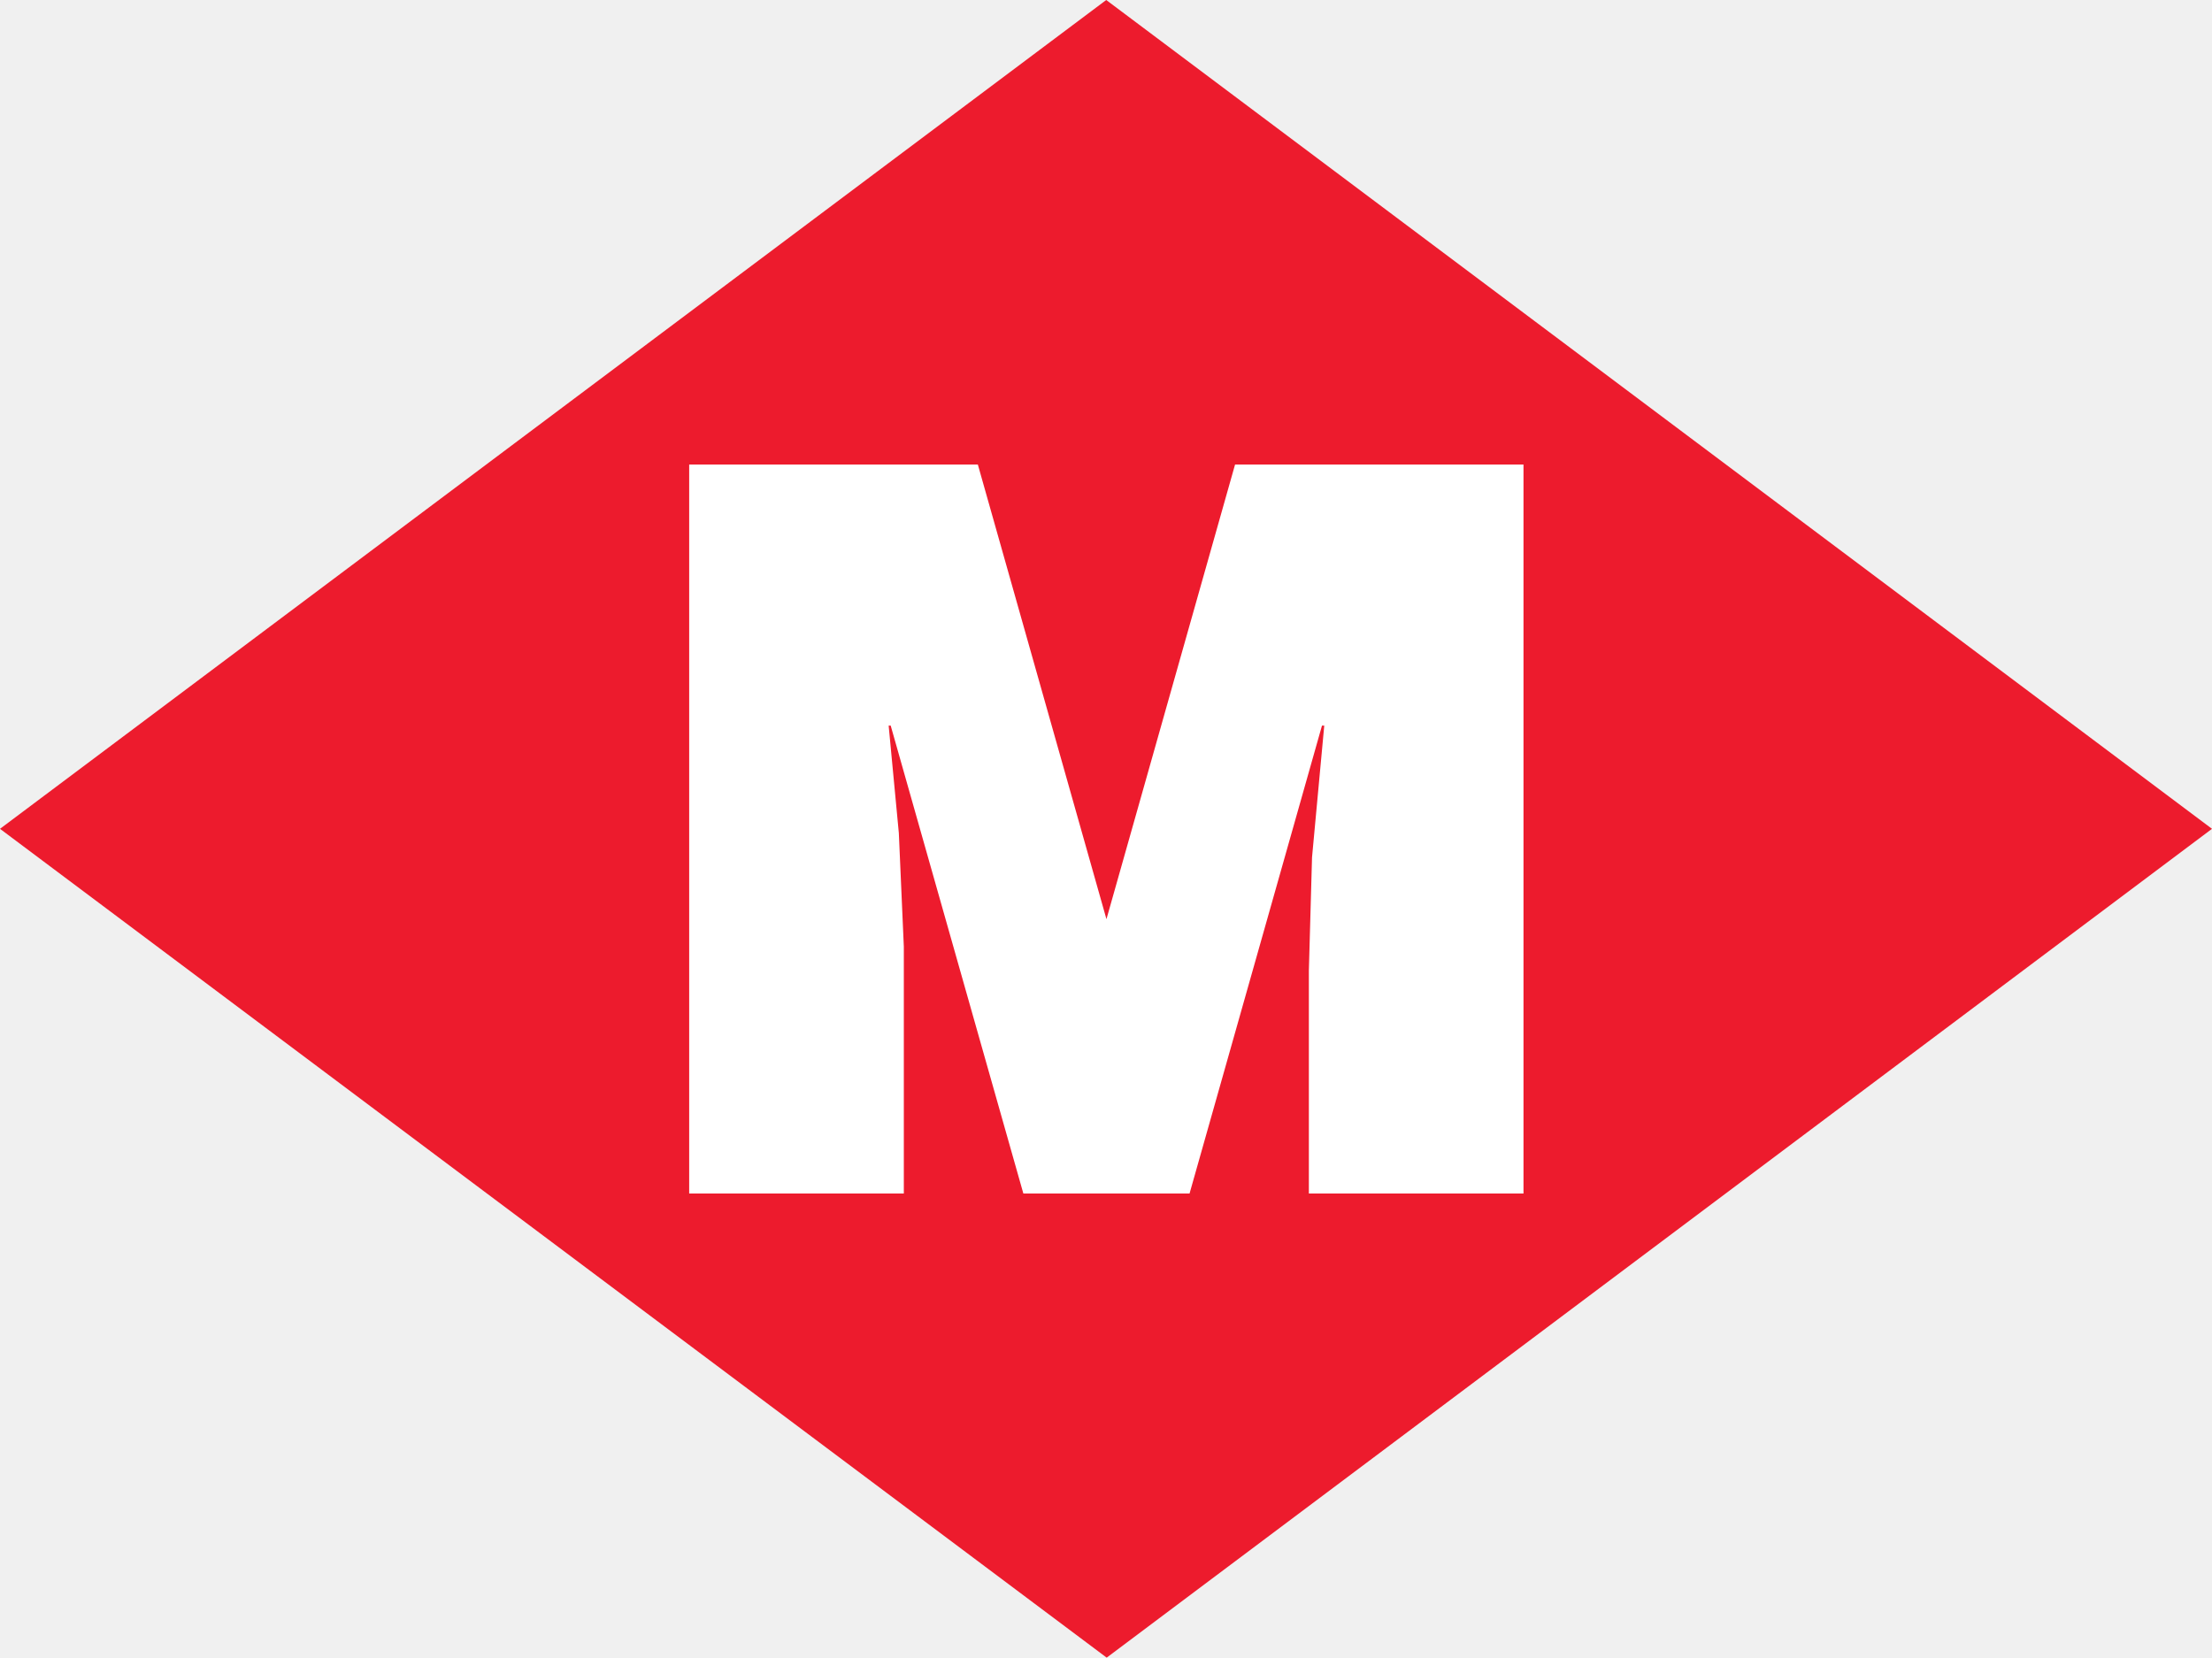
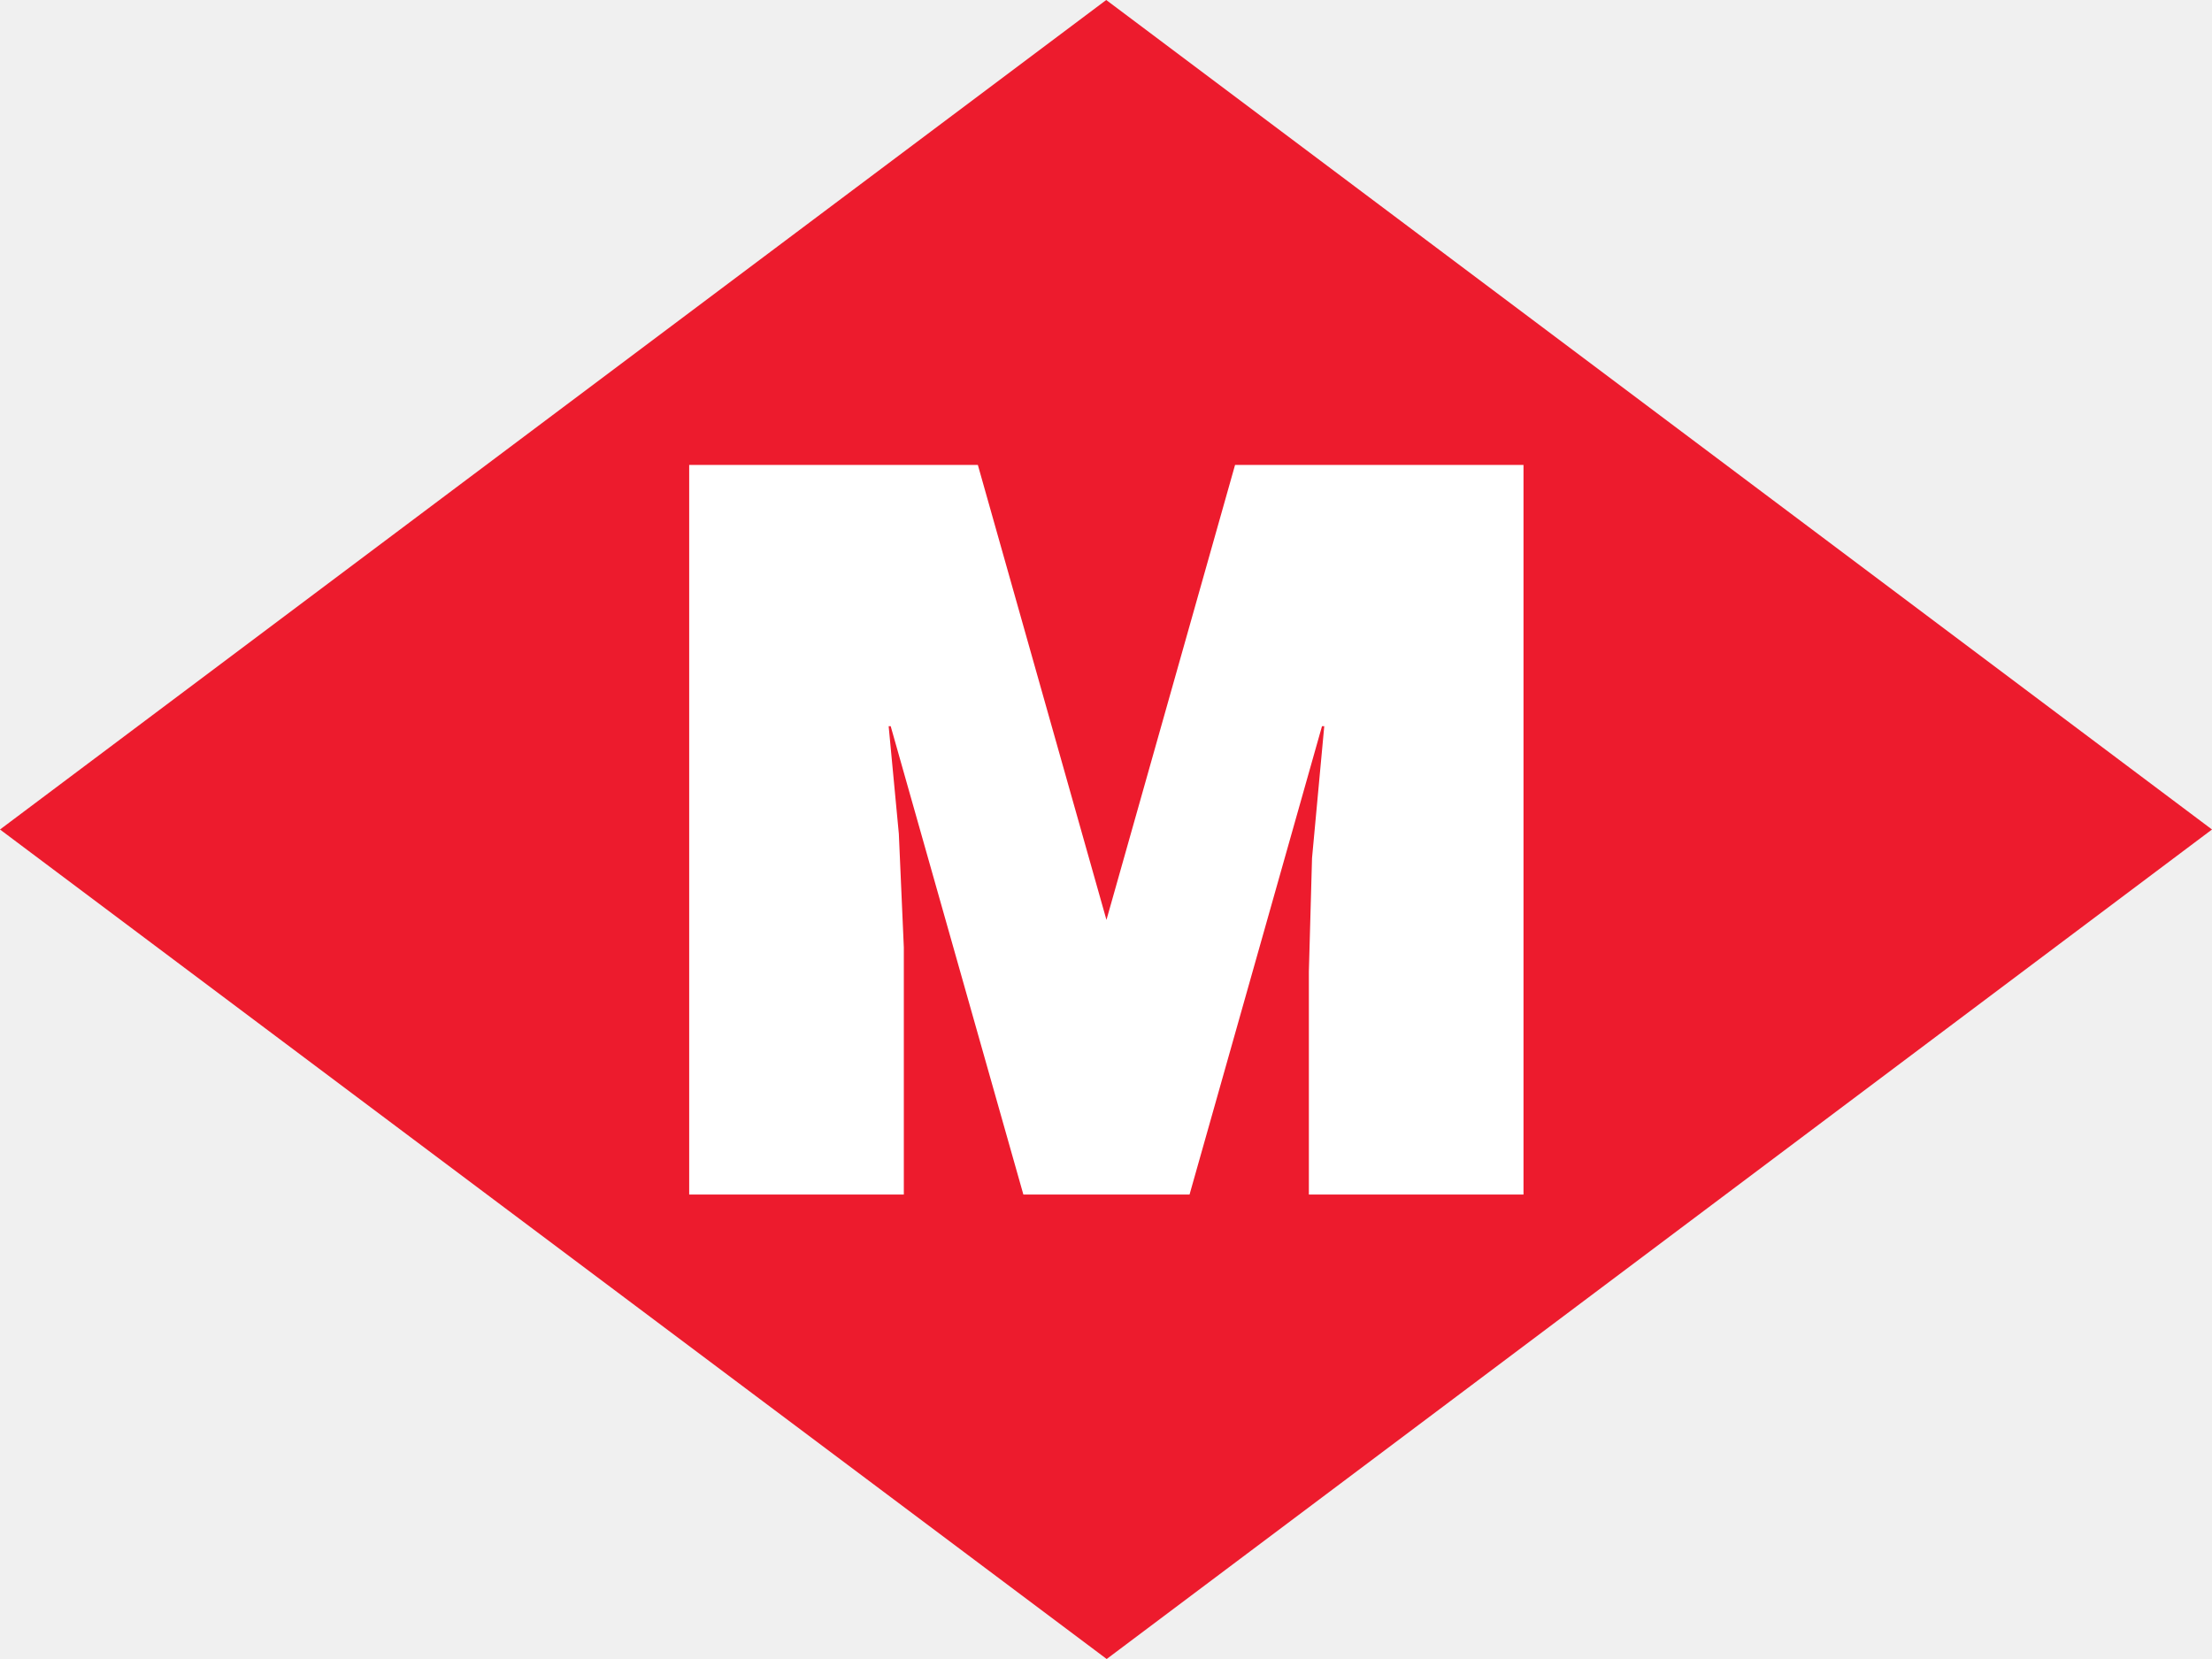
- <svg xmlns="http://www.w3.org/2000/svg" width="439.967" height="329.727" id="svg16758" version="1.0">
+ <svg xmlns="http://www.w3.org/2000/svg" width="64" height="48" id="svg16758" version="1.0">
  <defs id="defs16760">
    </defs>
-   <g id="layer1" transform="translate(-539.608,224.2176)">
-     <g id="g4848" transform="matrix(0,-45.03243,-45.03243,0,979.5749,-59.35388)">
-       <path d="M 0,0 L 3.661,4.884 L 0,9.77 L -3.661,4.882 L 0,0" style="fill:#ed1b2d;fill-opacity:1;fill-rule:nonzero;stroke:none" id="path4850" />
+   <g id="layer1" transform="translate(-539.608,-57.50986)">
+     <g id="g4848" transform="matrix(0,-6.555586,-6.550665,0,603.608,81.50986)">
+       <path d="M 0,0 3.661,4.884 0,9.77 -3.661,4.882 0,0" style="fill:#ed1b2d;fill-opacity:1;fill-rule:nonzero;stroke:none" id="path4850" />
    </g>
-     <g id="g4852" transform="matrix(0,-45.03243,-45.03243,0,676.6868,13.19337)">
-       <path d="M 0,0 L 3.22,0 L 3.22,-1.275 L 1.212,-1.843 L 3.22,-2.411 L 3.22,-3.685 L 0,-3.685 L 0,-2.737 L 0.984,-2.737 L 1.485,-2.751 L 2.067,-2.805 L 2.067,-2.795 L 0,-2.21 L 0,-1.476 L 2.067,-0.89 L 2.067,-0.881 L 1.592,-0.926 L 1.091,-0.948 L 0,-0.948 L 0,0" style="fill:#ffffff;fill-opacity:1;fill-rule:nonzero;stroke:none" id="path4854" />
+     <g id="g4852" transform="matrix(0,-6.555586,-6.550665,0,559.5483,92.07091)">
+       <path d="m 0,0 3.22,0 0,-1.275 -2.008,-0.568 2.008,-0.568 0,-1.274 -3.22,0 0,0.948 0.984,0 0.501,-0.014 0.582,-0.054 0,0.01 L 0,-2.21 l 0,0.734 2.067,0.586 0,0.009 L 1.592,-0.926 1.091,-0.948 0,-0.948 0,0" style="fill:#ffffff;fill-opacity:1;fill-rule:nonzero;stroke:none" id="path4854" />
    </g>
  </g>
</svg>
